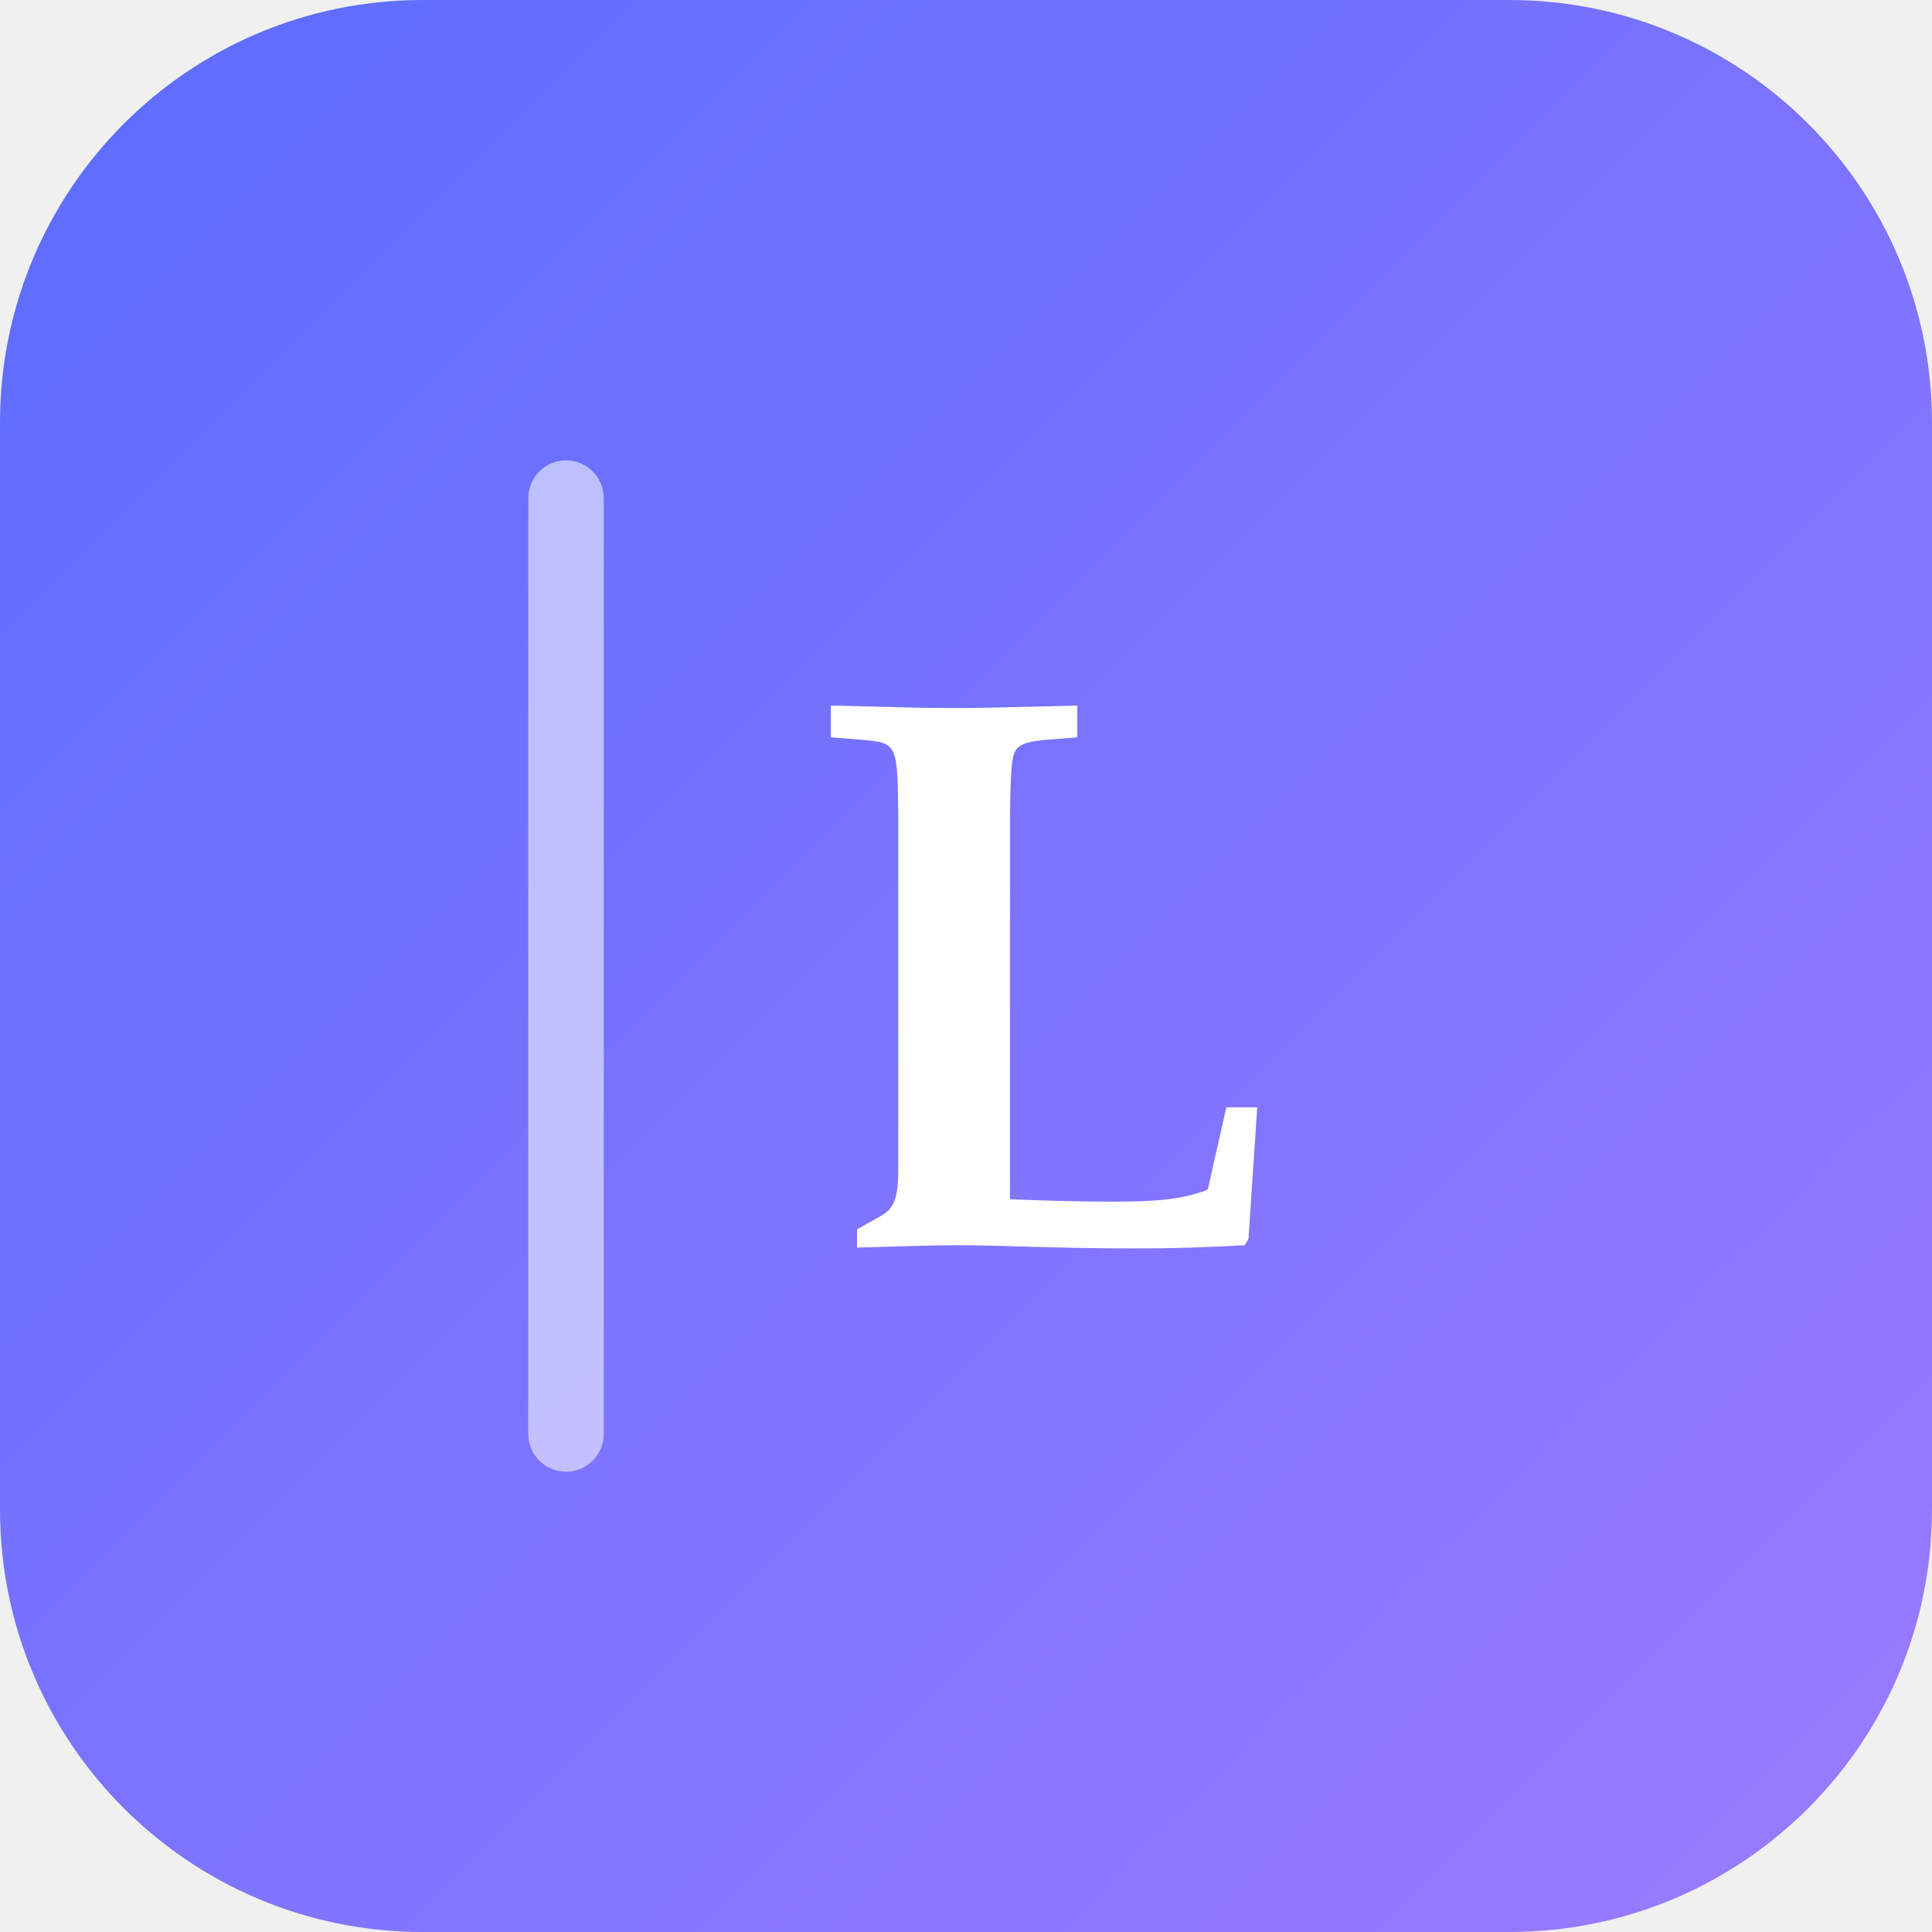
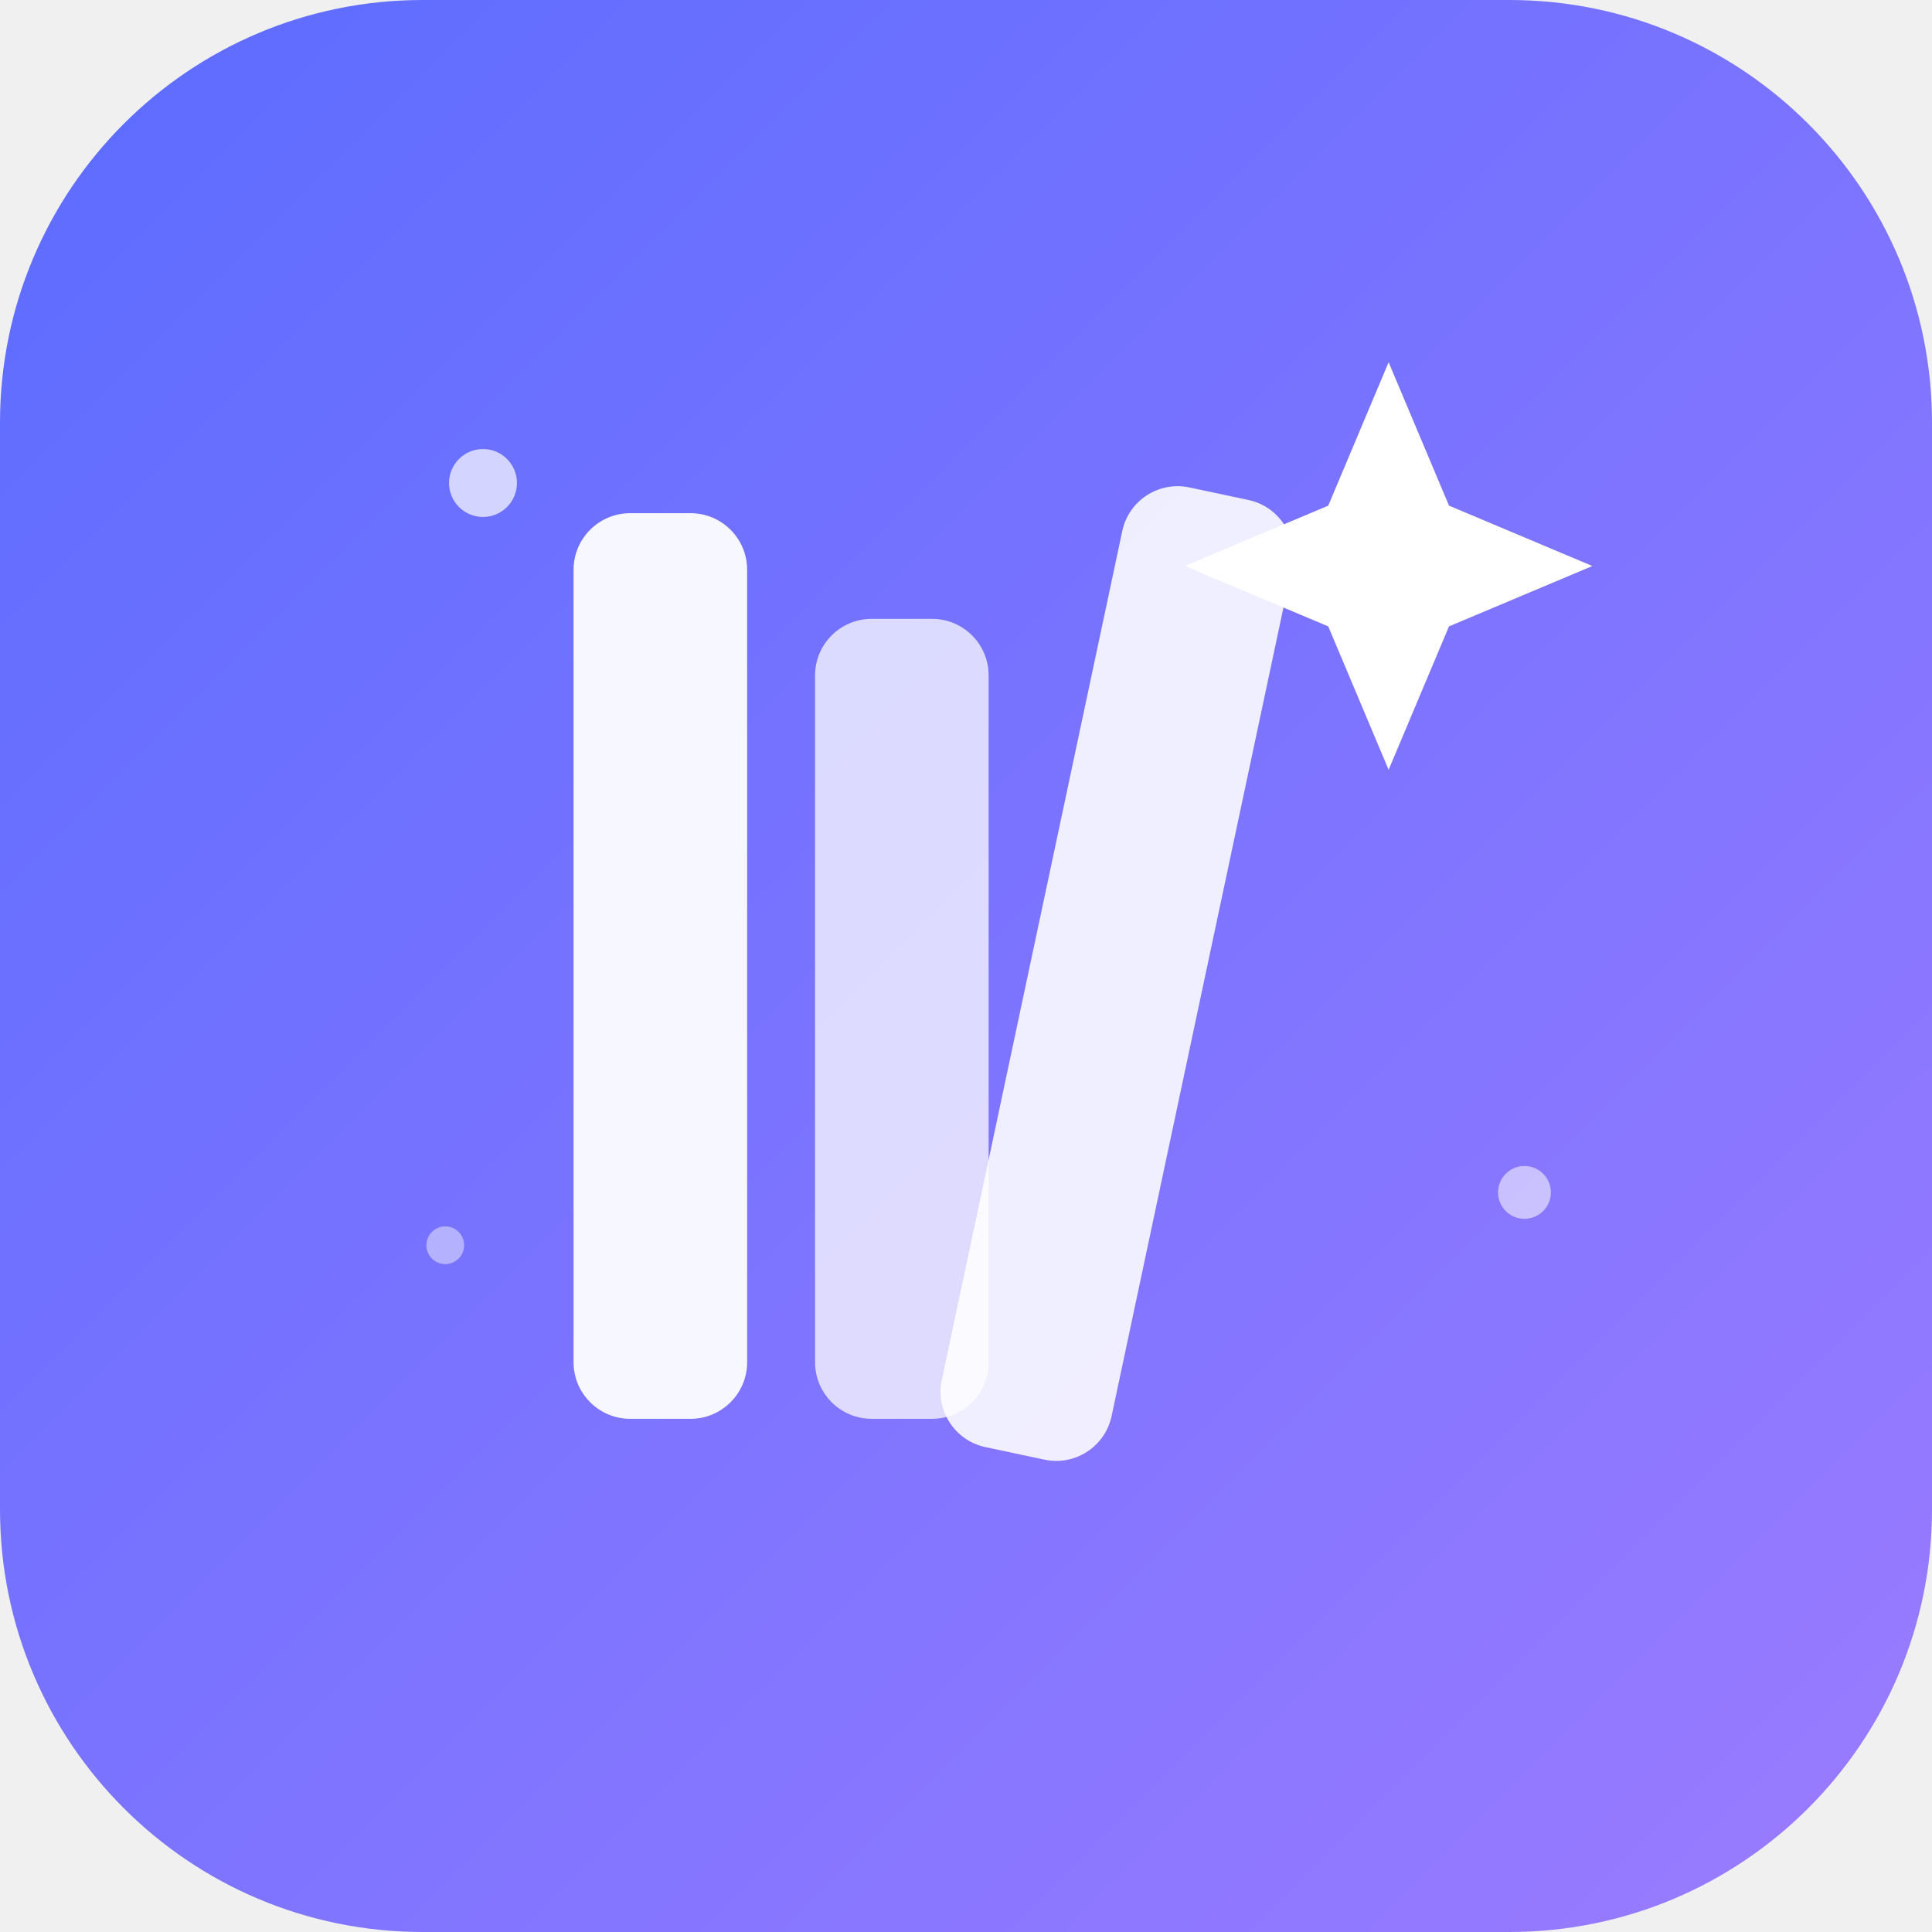
- <svg xmlns="http://www.w3.org/2000/svg" viewBox="0 0 512 512">
+ <svg xmlns="http://www.w3.org/2000/svg" viewBox="0 0 512 512" role="img" aria-label="LingoBox">
  <defs>
    <linearGradient id="g" x1="0" y1="0" x2="1" y2="1">
      <stop offset="0" stop-color="#5b6cff" />
      <stop offset="1" stop-color="#9b7bff" />
    </linearGradient>
  </defs>
  <rect width="512" height="512" rx="112" fill="url(#g)" />
-   <path d="M150 132v248" stroke="#fff" stroke-width="20" stroke-linecap="round" opacity=".55" />
-   <text x="212" y="330" font-family="Palatino,Georgia,serif" font-size="210" font-weight="600" fill="#fff">L</text>
+   <rect x="152" y="136" width="46" height="240" rx="15" fill="#ffffff" opacity=".94" />
+   <rect x="216" y="164" width="46" height="212" rx="15" fill="#ffffff" opacity=".74" />
+   <g transform="rotate(12 296 258)">
+     <rect x="273" y="128" width="46" height="260" rx="15" fill="#ffffff" opacity=".88" />
+   </g>
+   <path d="M368 96 l16 38 38 16 -38 16 -16 38 -16 -38 -38 -16 38 -16 z" fill="#ffffff" />
+   <circle cx="128" cy="128" r="9" fill="#ffffff" opacity=".7" />
+   <circle cx="404" cy="316" r="7" fill="#ffffff" opacity=".55" />
+   <circle cx="118" cy="330" r="5" fill="#ffffff" opacity=".45" />
</svg>
